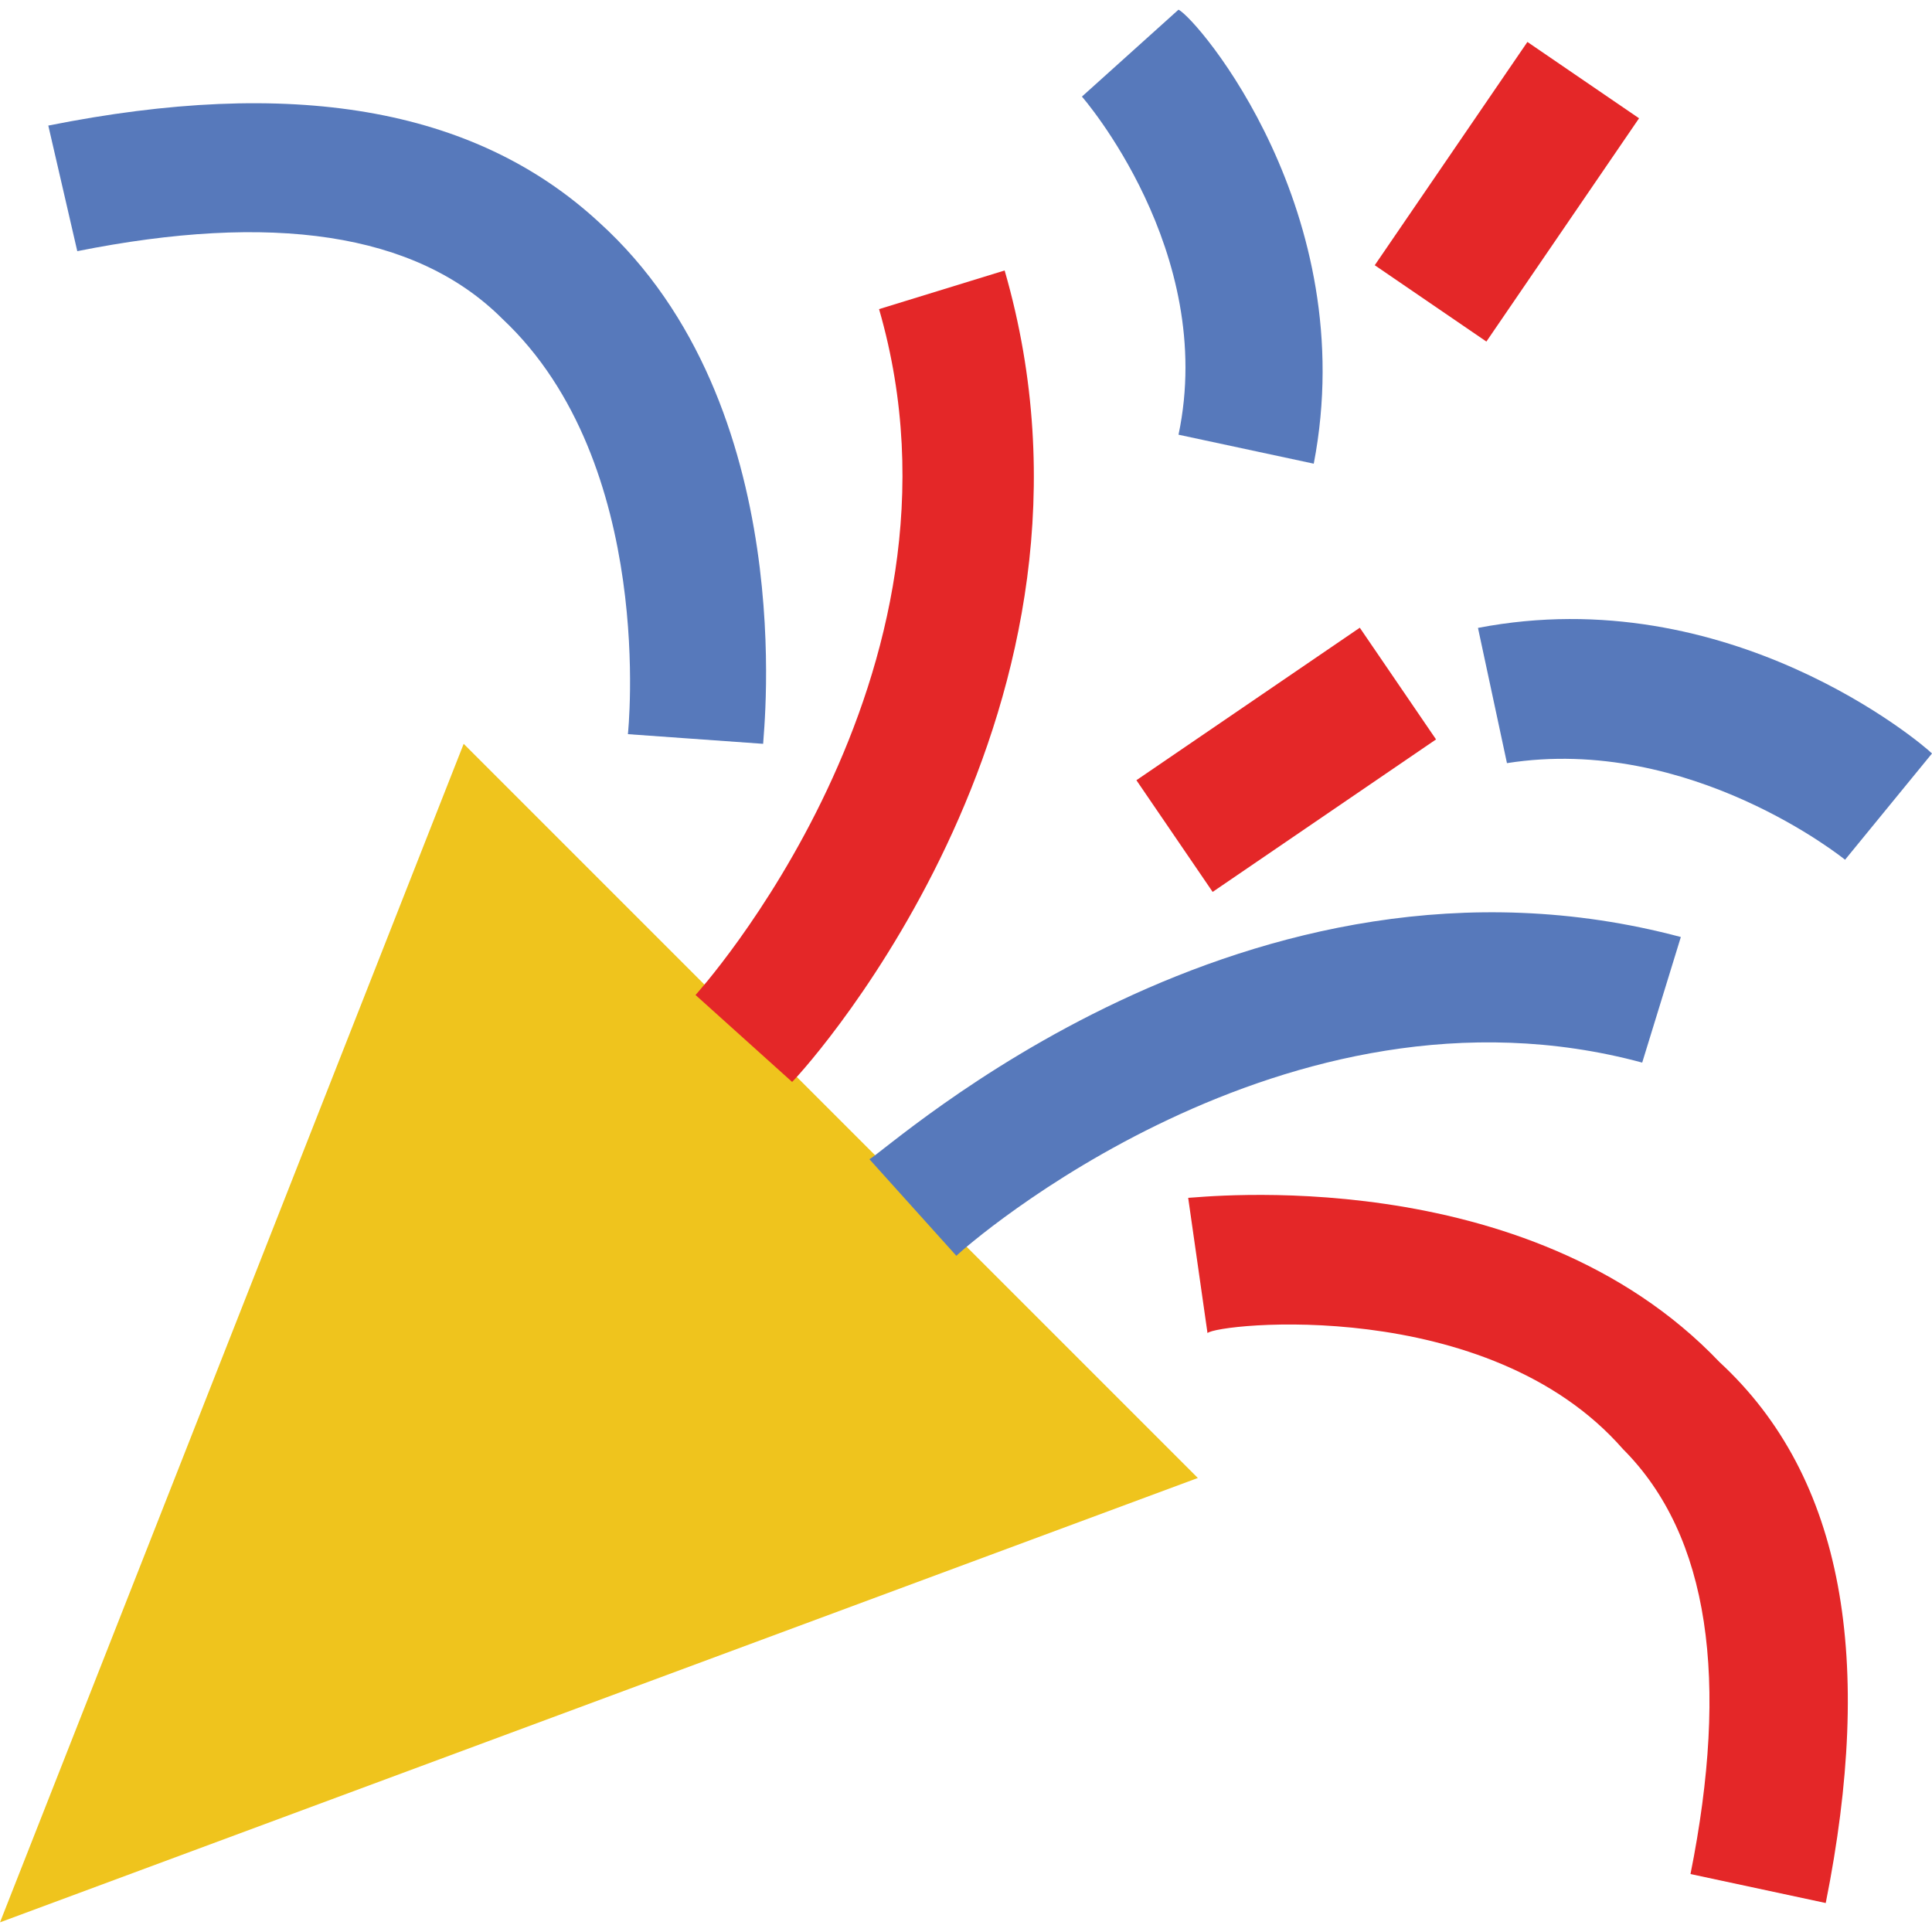
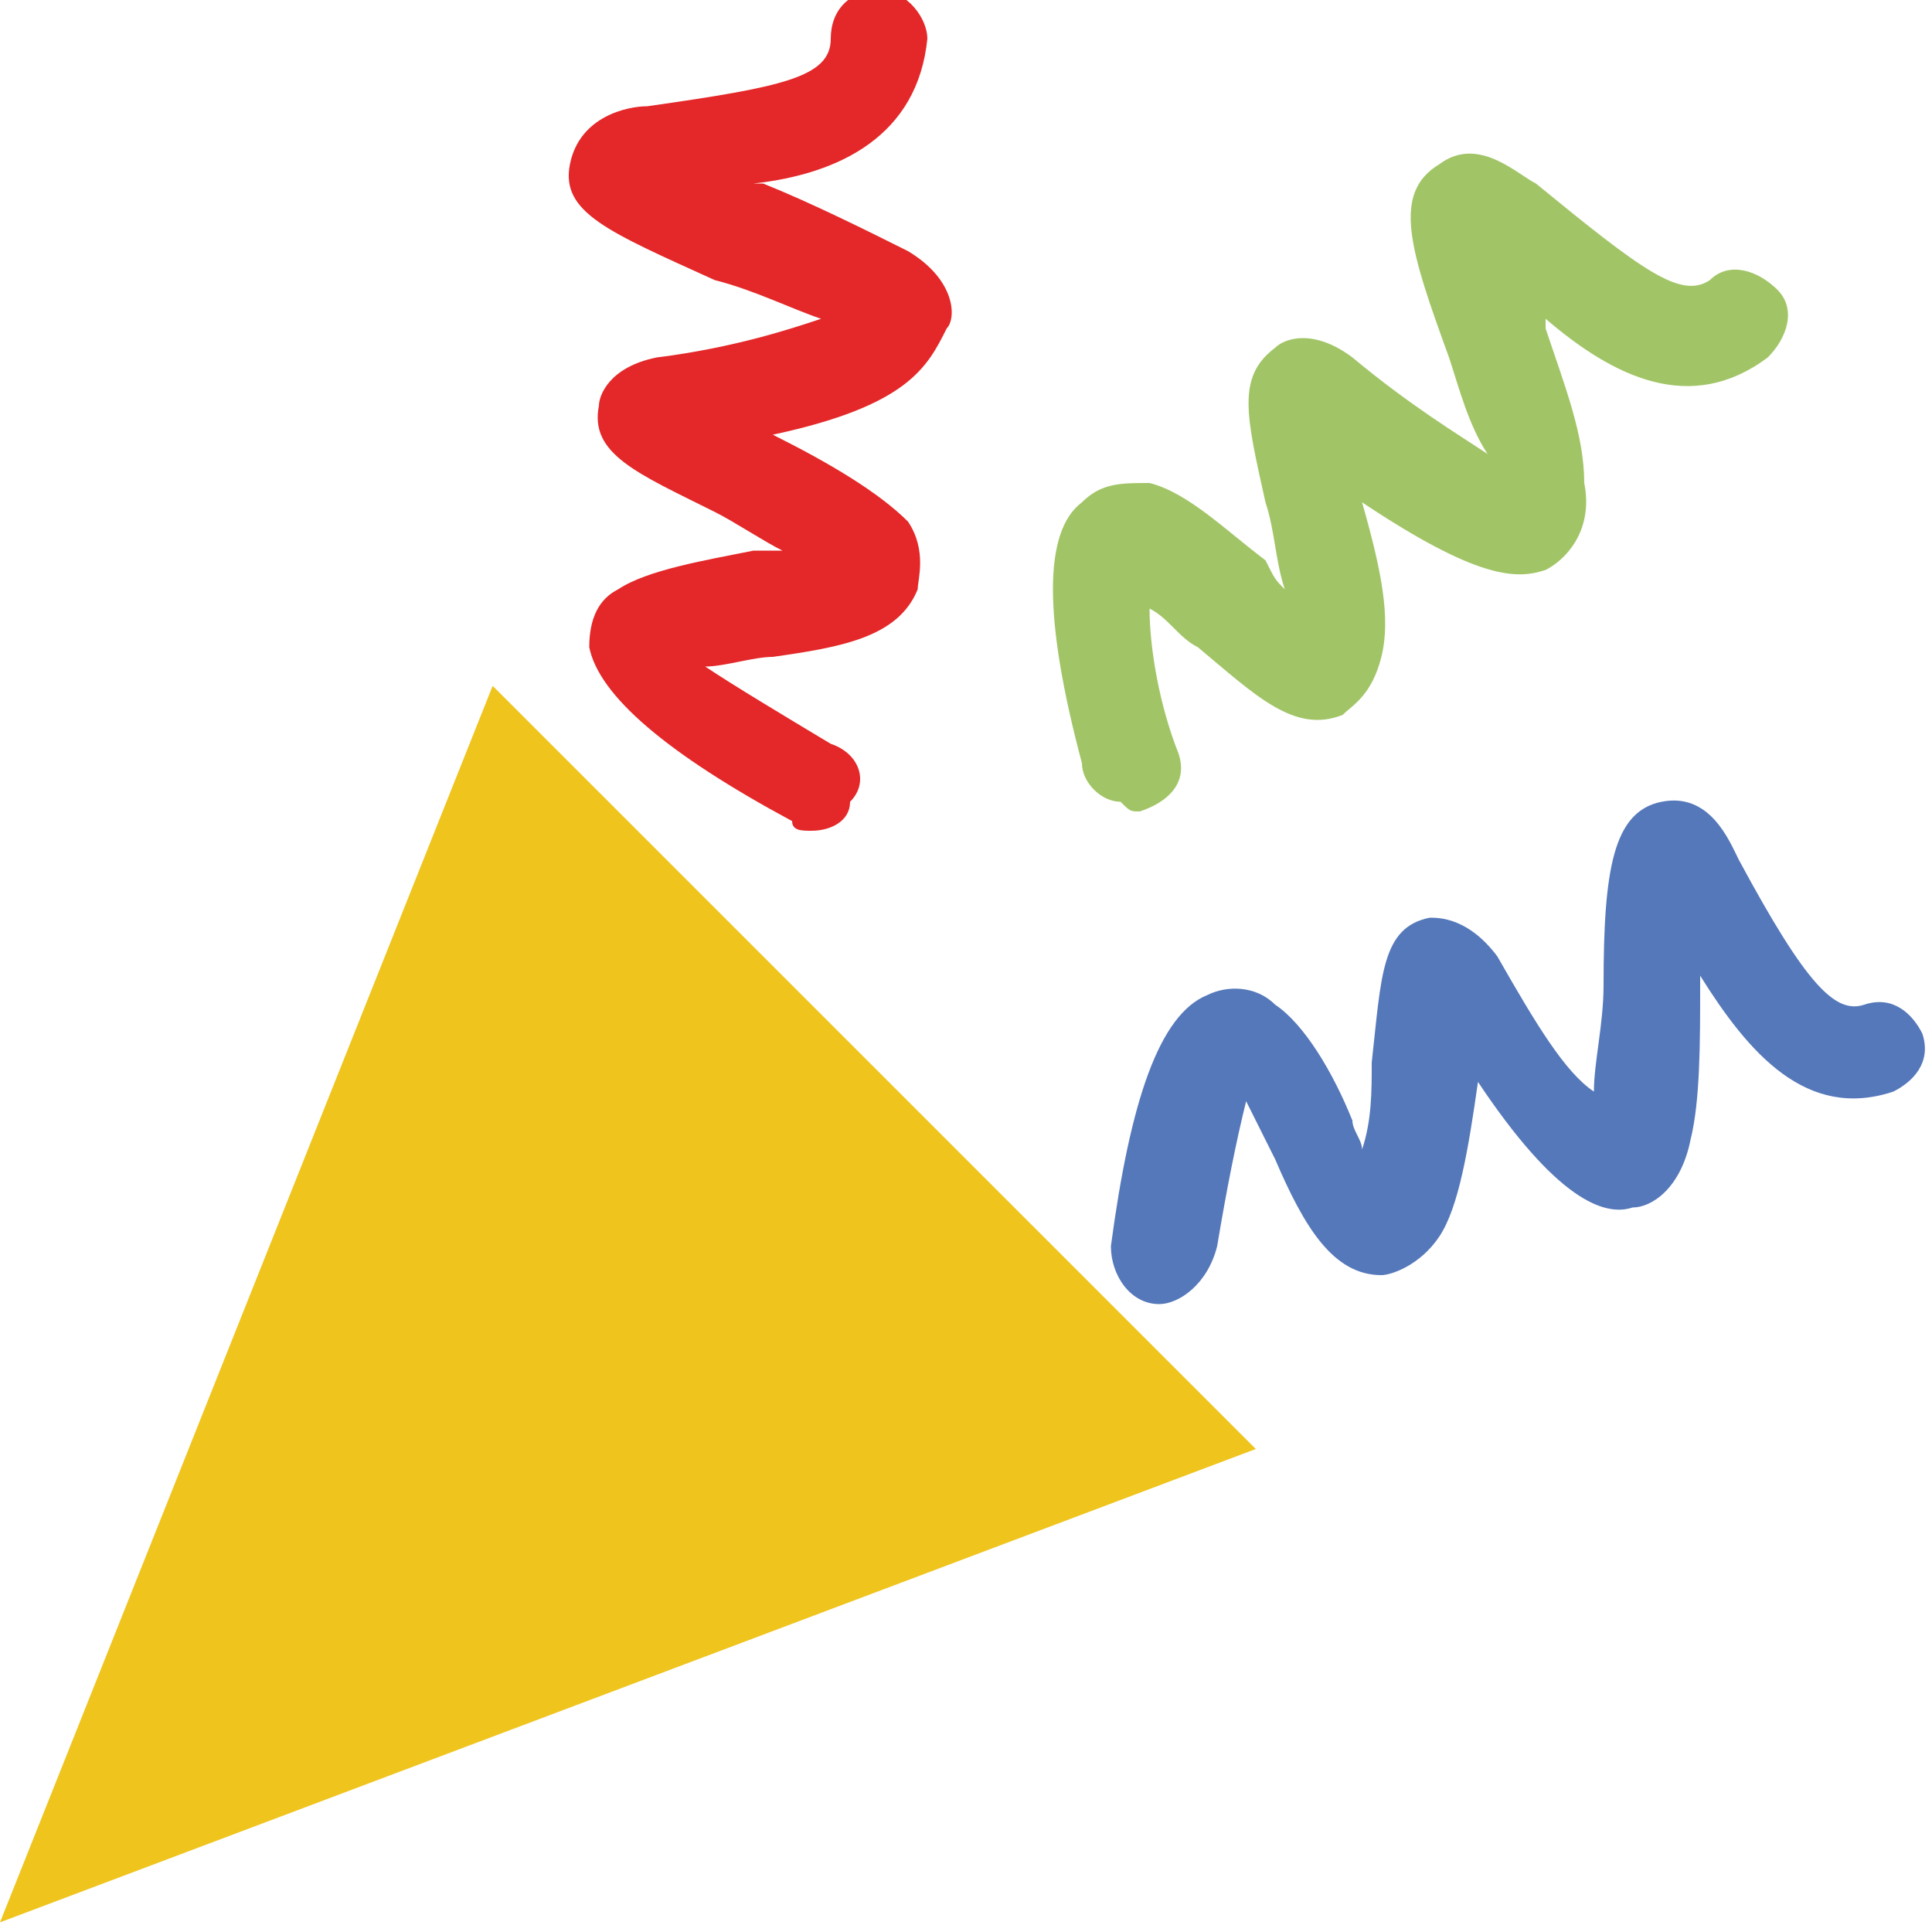
<svg xmlns="http://www.w3.org/2000/svg" version="1.1" id="Layer_1" x="0px" y="0px" viewBox="0 0 20 20" style="enable-background:new 0 0 20 20;" xml:space="preserve">
  <style type="text/css">
	.st0{fill:#EFC41D;}
- 	.st1{fill:#5779BB;}
- 	.st2{fill:#E42728;}
- 	.st3{fill:none;stroke:#EFC41D;stroke-miterlimit:10;}
+ 	.st1{fill:#E42728;}
+ 	.st2{fill:#5578BA;}
+ 	.st3{fill:#A1C566;}
+ 	.st4{fill:none;stroke:#A1C566;stroke-linecap:round;stroke-linejoin:round;stroke-miterlimit:10;}
</style>
-   <g>
-     <polygon class="st0" points="4.8,7.7 12.4,15.3 0,19.9  " />
-     <path class="st1" d="M7.9,7.7L6.5,7.6c0,0,0.3-2.8-1.3-4.3C4.3,2.4,2.8,2.2,0.8,2.6L0.5,1.3c2.5-0.5,4.4-0.2,5.7,1   C8.3,4.2,7.9,7.6,7.9,7.7z" />
-     <path class="st2" d="M8.2,11.2l-1-0.9c0,0,3-3.3,1.9-7.1l1.3-0.4C11.7,7.3,8.4,11,8.2,11.2z" />
-     <path class="st3" d="M11.7,1.9" />
-     <path class="st1" d="M13.6,4.8l-1.4-0.3c0.4-1.9-1-3.5-1-3.5l1-0.9C12.4,0.2,14.1,2.2,13.6,4.8z" />
-     <rect x="14.9" y="0.6" transform="matrix(0.8255 0.5644 -0.5644 0.8255 3.8504 -8.4706)" class="st2" width="1.4" height="2.8" />
-     <path class="st2" d="M18.9,19.7l-1.4-0.3c0.4-2,0.2-3.5-0.7-4.4c-1.4-1.6-4.2-1.3-4.3-1.2l-0.2-1.4c0.1,0,3.5-0.4,5.5,1.7   C19.1,15.3,19.4,17.2,18.9,19.7z" />
-     <path class="st1" d="M9.9,13l-0.9-1c0.2-0.1,3.9-3.5,8.4-2.3L17,11C13.3,10,10,12.9,9.9,13z" />
-     <path class="st1" d="M19.1,8.9c0,0-1.6-1.3-3.5-1l-0.3-1.4C17.9,6,19.9,7.7,20,7.8L19.1,8.9z" />
-     <rect x="12.6" y="6.5" transform="matrix(0.5638 0.8259 -0.8259 0.5638 12.341 -7.5729)" class="st2" width="1.4" height="2.8" />
-   </g>
+   <polygon class="st0" points="5.1,7.1 13,15 0,19.9 " />
+   <path class="st1" d="M8.4,8.6c-0.1,0-0.2,0-0.2-0.1c-1.3-0.7-2-1.3-2.1-1.8c0-0.3,0.1-0.5,0.3-0.6c0.3-0.2,0.9-0.3,1.4-0.4  c0.1,0,0.2,0,0.3,0C7.9,5.6,7.6,5.4,7.4,5.3C6.6,4.9,6.1,4.7,6.2,4.2c0-0.1,0.1-0.4,0.6-0.5c0.8-0.1,1.4-0.3,1.7-0.4  C8.2,3.2,7.8,3,7.4,2.9C6.3,2.4,5.8,2.2,5.9,1.7c0.1-0.5,0.6-0.6,0.8-0.6c1.4-0.2,1.9-0.3,1.9-0.7c0-0.3,0.2-0.5,0.5-0.5  c0.3,0,0.5,0.3,0.5,0.5C9.5,1.4,8.7,1.8,7.8,1.9c0,0,0,0,0.1,0c0.5,0.2,1.1,0.5,1.5,0.7c0.5,0.3,0.5,0.7,0.4,0.8  C9.6,3.8,9.4,4.2,8,4.5c0.6,0.3,1.1,0.6,1.4,0.9C9.6,5.7,9.5,6,9.5,6.1C9.3,6.6,8.7,6.7,8,6.8c-0.2,0-0.5,0.1-0.7,0.1  c0.3,0.2,0.8,0.5,1.3,0.8C8.9,7.8,9,8.1,8.8,8.3C8.8,8.5,8.6,8.6,8.4,8.6z" />
+   <path class="st2" d="M12,13.5C12,13.5,11.9,13.5,12,13.5c-0.3,0-0.5-0.3-0.5-0.6c0.2-1.5,0.5-2.4,1-2.6c0.2-0.1,0.5-0.1,0.7,0.1  c0.3,0.2,0.6,0.7,0.8,1.2c0,0.1,0.1,0.2,0.1,0.3c0.1-0.3,0.1-0.6,0.1-0.9c0.1-0.9,0.1-1.4,0.6-1.5c0.1,0,0.4,0,0.7,0.4  c0.4,0.7,0.7,1.2,1,1.4c0-0.3,0.1-0.7,0.1-1.1c0-1.2,0.1-1.8,0.6-1.9c0.5-0.1,0.7,0.4,0.8,0.6c0.7,1.3,1,1.6,1.3,1.5  c0.3-0.1,0.5,0.1,0.6,0.3c0.1,0.3-0.1,0.5-0.3,0.6c-0.9,0.3-1.5-0.4-2-1.2c0,0,0,0,0,0.1c0,0.6,0,1.2-0.1,1.6  c-0.1,0.5-0.4,0.7-0.6,0.7c-0.3,0.1-0.8-0.1-1.6-1.3c-0.1,0.7-0.2,1.3-0.4,1.6c-0.2,0.3-0.5,0.4-0.6,0.4c-0.5,0-0.8-0.5-1.1-1.2  c-0.1-0.2-0.2-0.4-0.3-0.6c-0.1,0.4-0.2,0.9-0.3,1.5C12.5,13.3,12.2,13.5,12,13.5z" />
+   <path class="st3" d="M11.6,8.3c-0.2,0-0.4-0.2-0.4-0.4c-0.4-1.5-0.4-2.4,0-2.7c0.2-0.2,0.4-0.2,0.7-0.2c0.4,0.1,0.8,0.5,1.2,0.8  C13.2,6,13.2,6,13.3,6.1c-0.1-0.3-0.1-0.6-0.2-0.9c-0.2-0.9-0.3-1.3,0.1-1.6c0.1-0.1,0.4-0.2,0.8,0.1c0.6,0.5,1.1,0.8,1.4,1  C15.2,4.4,15.1,4,15,3.7c-0.4-1.1-0.6-1.7-0.1-2c0.4-0.3,0.8,0.1,1,0.2c1.1,0.9,1.5,1.2,1.8,1c0.2-0.2,0.5-0.1,0.7,0.1  c0.2,0.2,0.1,0.5-0.1,0.7c-0.8,0.6-1.6,0.2-2.3-0.4c0,0,0,0,0,0.1c0.2,0.6,0.4,1.1,0.4,1.6c0.1,0.5-0.2,0.8-0.4,0.9  C15.7,6,15.3,6,14.1,5.2c0.2,0.7,0.3,1.2,0.2,1.6c-0.1,0.4-0.3,0.5-0.4,0.6c-0.5,0.2-0.9-0.2-1.5-0.7c-0.2-0.1-0.3-0.3-0.5-0.4  c0,0.4,0.1,1,0.3,1.5c0.1,0.3-0.1,0.5-0.4,0.6C11.7,8.4,11.7,8.4,11.6,8.3z" />
+   <path class="st4" d="M12.1,7.4" />
</svg>
